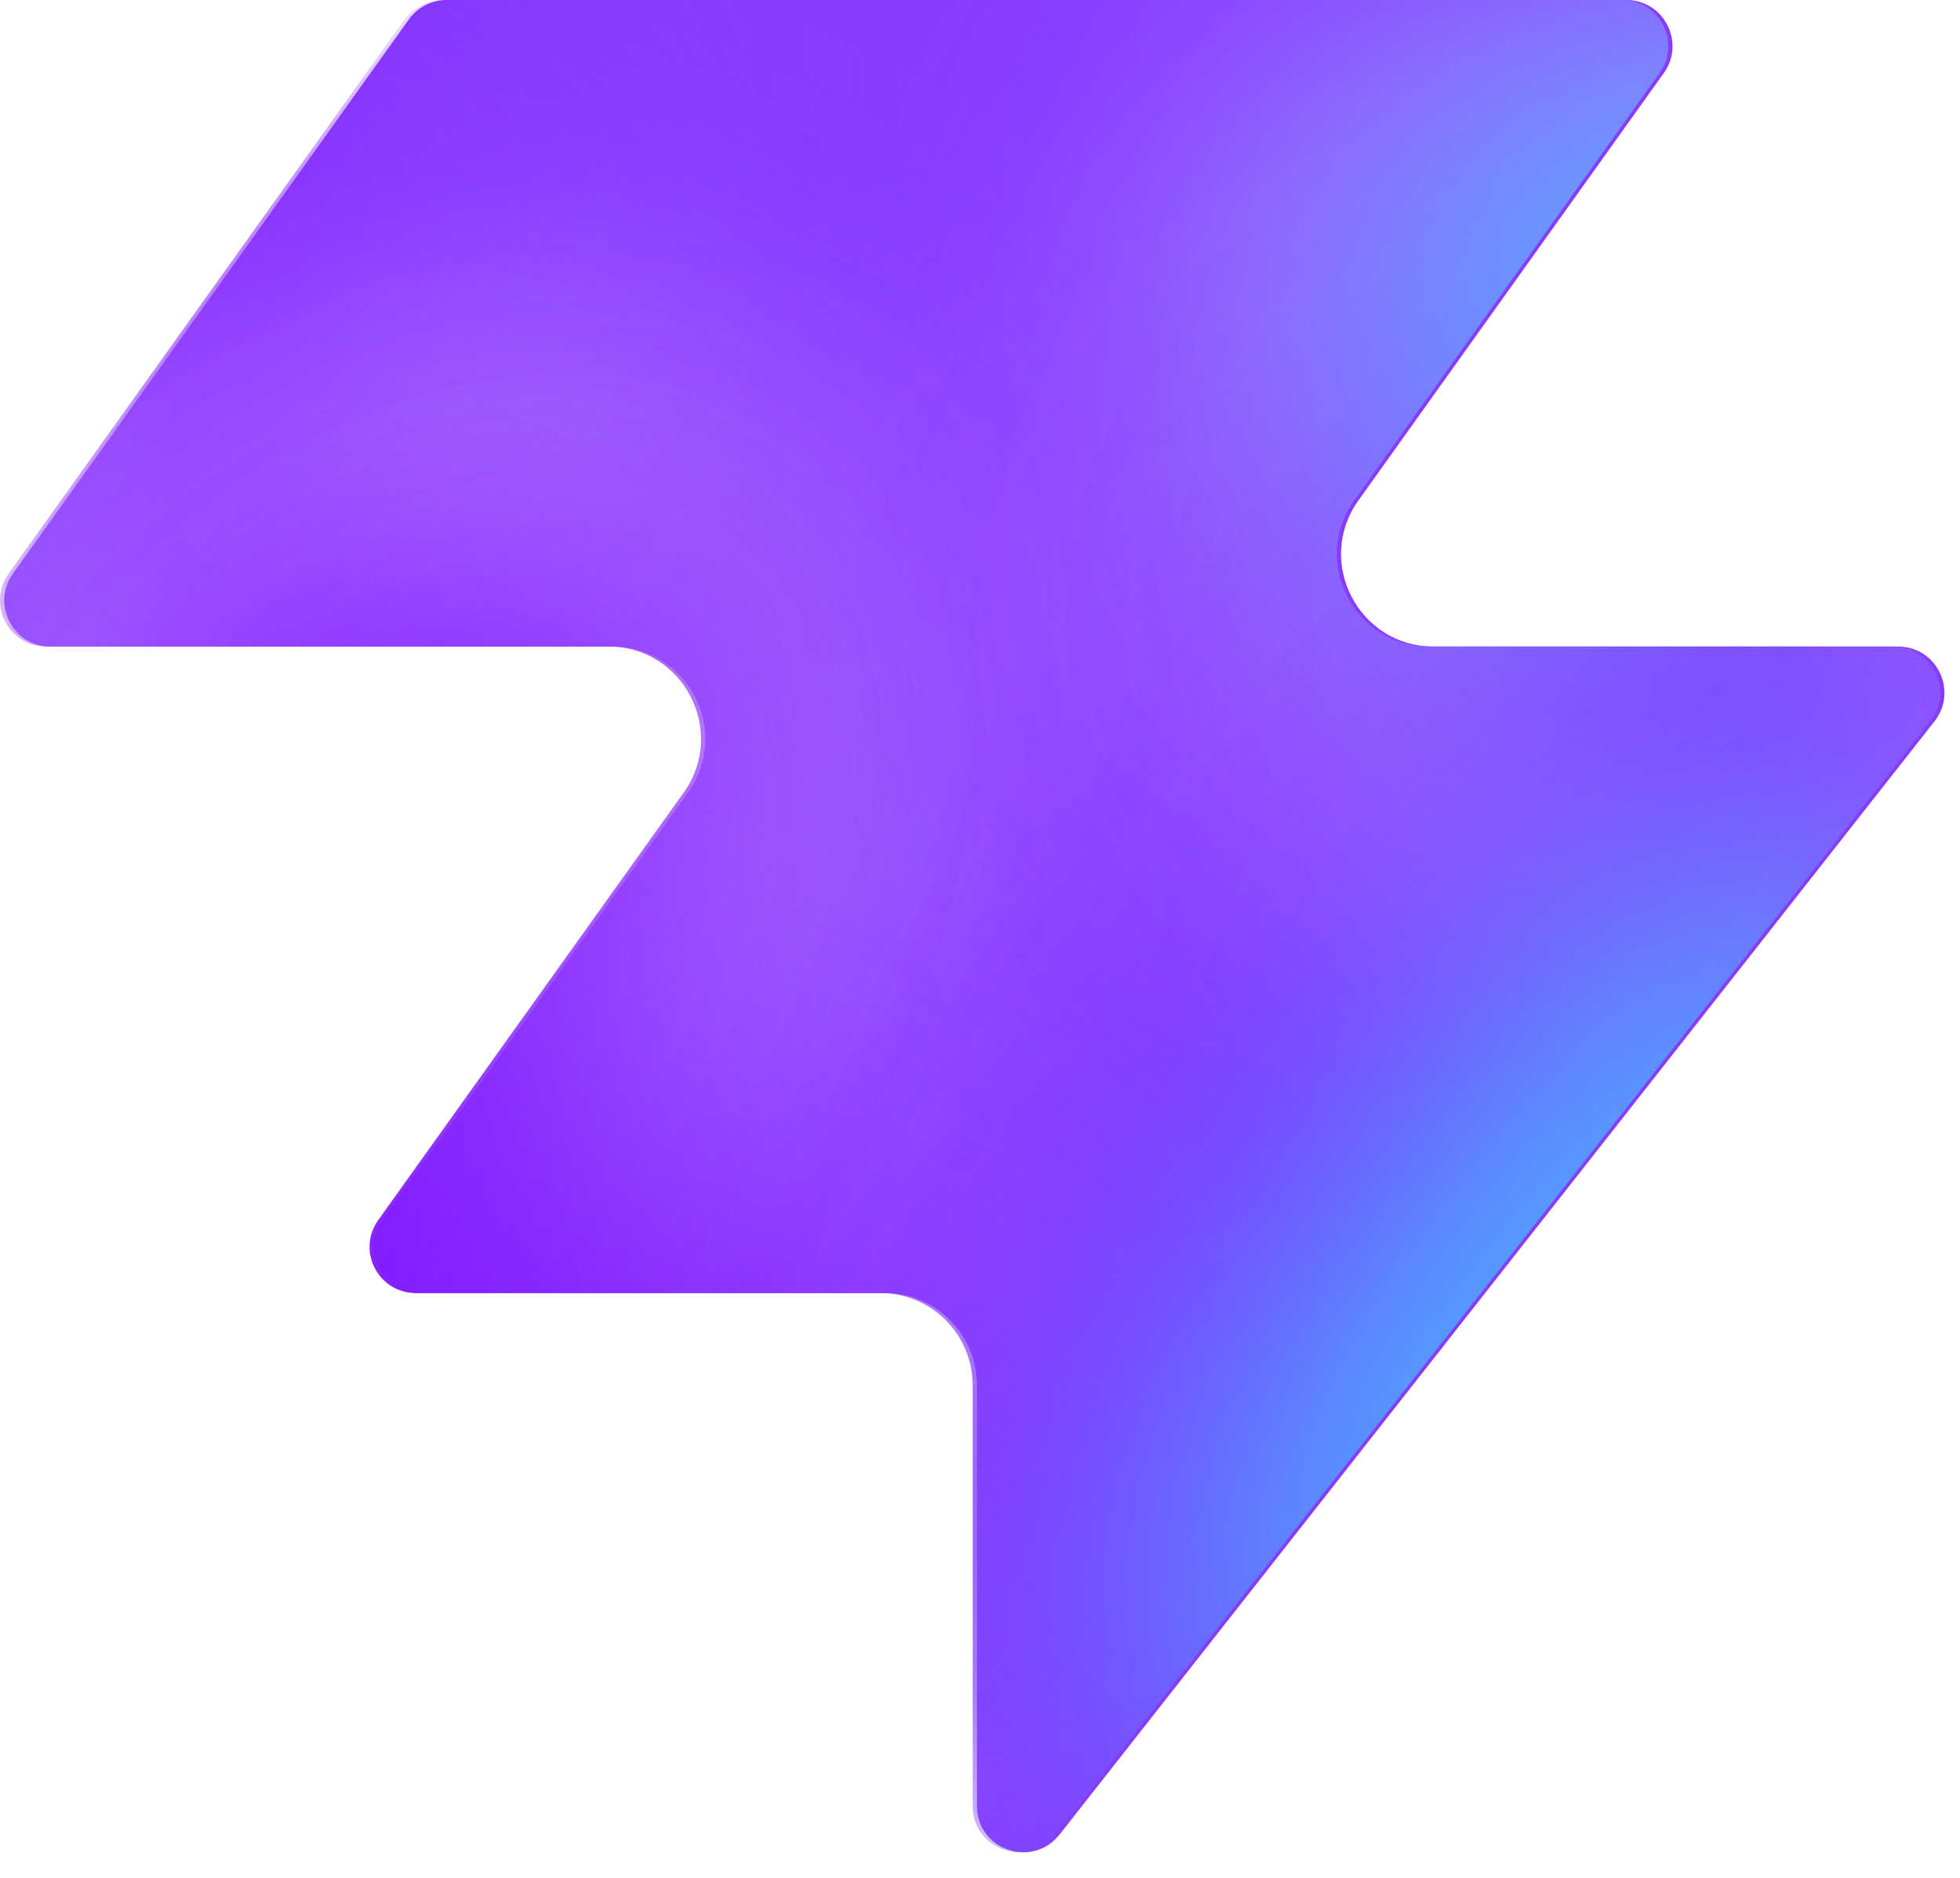
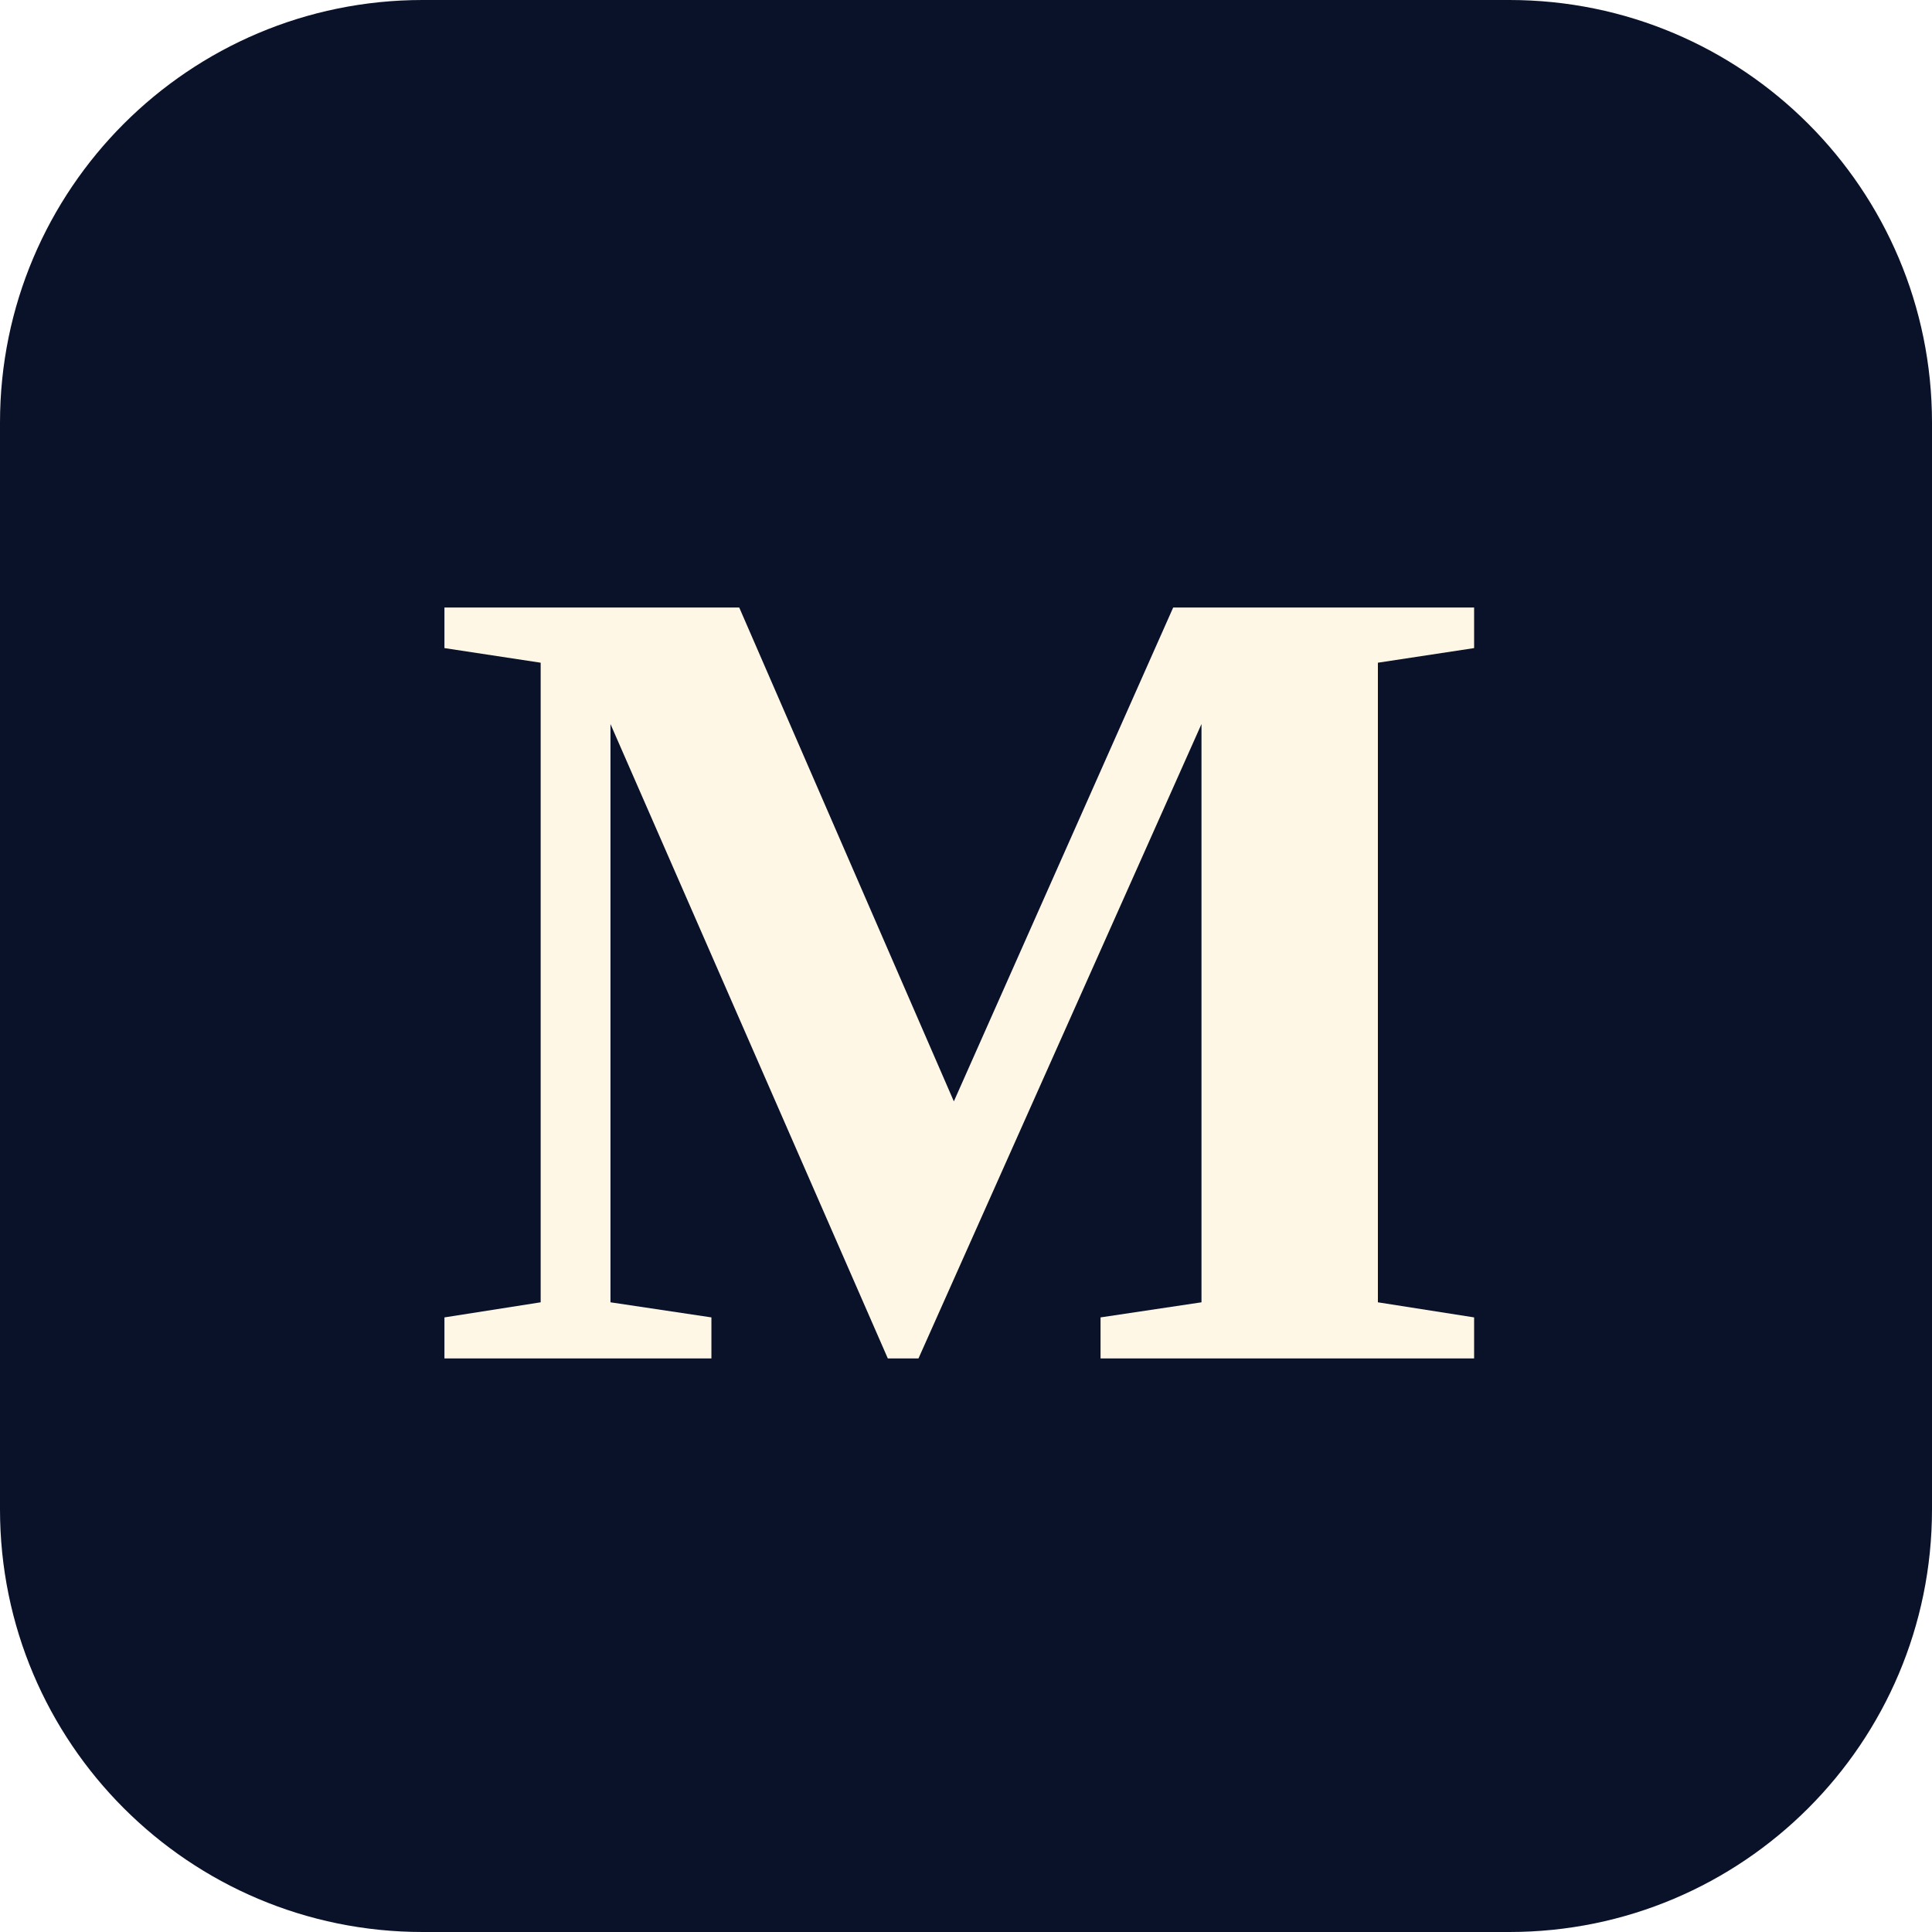
- <svg xmlns="http://www.w3.org/2000/svg" width="48" height="46" fill="none" viewBox="0 0 48 46">
-   <path fill="#863bff" d="M25.946 44.938c-.664.845-2.021.375-2.021-.698V33.937a2.26 2.26 0 0 0-2.262-2.262H10.287c-.92 0-1.456-1.04-.92-1.788l7.48-10.471c1.07-1.497 0-3.578-1.842-3.578H1.237c-.92 0-1.456-1.04-.92-1.788L10.013.474c.214-.297.556-.474.92-.474h28.894c.92 0 1.456 1.04.92 1.788l-7.48 10.471c-1.07 1.498 0 3.579 1.842 3.579h11.377c.943 0 1.473 1.088.89 1.83L25.947 44.94z" style="fill:#863bff;fill:color(display-p3 .525 .23 1);fill-opacity:1" />
-   <mask id="a" width="48" height="46" x="0" y="0" maskUnits="userSpaceOnUse" style="mask-type:alpha">
-     <path fill="#000" d="M25.842 44.938c-.664.844-2.021.375-2.021-.698V33.937a2.26 2.26 0 0 0-2.262-2.262H10.183c-.92 0-1.456-1.04-.92-1.788l7.48-10.471c1.07-1.498 0-3.579-1.842-3.579H1.133c-.92 0-1.456-1.04-.92-1.787L9.91.473c.214-.297.556-.474.92-.474h28.894c.92 0 1.456 1.04.92 1.788l-7.48 10.471c-1.07 1.498 0 3.578 1.842 3.578h11.377c.943 0 1.473 1.088.89 1.832L25.843 44.94z" style="fill:#000;fill-opacity:1" />
-   </mask>
-   <g mask="url(#a)">
-     <g filter="url(#b)">
-       <ellipse cx="5.508" cy="14.704" fill="#ede6ff" rx="5.508" ry="14.704" style="fill:#ede6ff;fill:color(display-p3 .927 .903 1);fill-opacity:1" transform="matrix(.00324 1 1 -.00324 -4.47 31.516)" />
-     </g>
-     <g filter="url(#c)">
-       <ellipse cx="10.399" cy="29.851" fill="#ede6ff" rx="10.399" ry="29.851" style="fill:#ede6ff;fill:color(display-p3 .927 .903 1);fill-opacity:1" transform="matrix(.00324 1 1 -.00324 -39.328 7.883)" />
-     </g>
-     <g filter="url(#d)">
-       <ellipse cx="5.508" cy="30.487" fill="#7e14ff" rx="5.508" ry="30.487" style="fill:#7e14ff;fill:color(display-p3 .492 .077 1);fill-opacity:1" transform="rotate(89.814 -25.913 -14.639)scale(1 -1)" />
-     </g>
-     <g filter="url(#e)">
-       <ellipse cx="5.508" cy="30.599" fill="#7e14ff" rx="5.508" ry="30.599" style="fill:#7e14ff;fill:color(display-p3 .492 .077 1);fill-opacity:1" transform="rotate(89.814 -32.644 -3.334)scale(1 -1)" />
-     </g>
-     <g filter="url(#f)">
-       <ellipse cx="5.508" cy="30.599" fill="#7e14ff" rx="5.508" ry="30.599" style="fill:#7e14ff;fill:color(display-p3 .492 .077 1);fill-opacity:1" transform="matrix(.00324 1 1 -.00324 -34.34 30.47)" />
-     </g>
-     <g filter="url(#g)">
-       <ellipse cx="14.072" cy="22.078" fill="#ede6ff" rx="14.072" ry="22.078" style="fill:#ede6ff;fill:color(display-p3 .927 .903 1);fill-opacity:1" transform="rotate(93.35 24.506 48.493)scale(-1 1)" />
-     </g>
-     <g filter="url(#h)">
-       <ellipse cx="3.47" cy="21.501" fill="#7e14ff" rx="3.47" ry="21.501" style="fill:#7e14ff;fill:color(display-p3 .492 .077 1);fill-opacity:1" transform="rotate(89.009 28.708 47.59)scale(-1 1)" />
-     </g>
-     <g filter="url(#i)">
-       <ellipse cx="3.47" cy="21.501" fill="#7e14ff" rx="3.47" ry="21.501" style="fill:#7e14ff;fill:color(display-p3 .492 .077 1);fill-opacity:1" transform="rotate(89.009 28.708 47.59)scale(-1 1)" />
-     </g>
-     <g filter="url(#j)">
-       <ellipse cx=".387" cy="8.972" fill="#7e14ff" rx="4.407" ry="29.108" style="fill:#7e14ff;fill:color(display-p3 .492 .077 1);fill-opacity:1" transform="rotate(39.51 .387 8.972)" />
-     </g>
-     <g filter="url(#k)">
-       <ellipse cx="47.523" cy="-6.092" fill="#7e14ff" rx="4.407" ry="29.108" style="fill:#7e14ff;fill:color(display-p3 .492 .077 1);fill-opacity:1" transform="rotate(37.892 47.523 -6.092)" />
-     </g>
-     <g filter="url(#l)">
-       <ellipse cx="41.412" cy="6.333" fill="#47bfff" rx="5.971" ry="9.665" style="fill:#47bfff;fill:color(display-p3 .28 .748 1);fill-opacity:1" transform="rotate(37.892 41.412 6.333)" />
-     </g>
-     <g filter="url(#m)">
-       <ellipse cx="-1.879" cy="38.332" fill="#7e14ff" rx="4.407" ry="29.108" style="fill:#7e14ff;fill:color(display-p3 .492 .077 1);fill-opacity:1" transform="rotate(37.892 -1.88 38.332)" />
-     </g>
-     <g filter="url(#n)">
-       <ellipse cx="-1.879" cy="38.332" fill="#7e14ff" rx="4.407" ry="29.108" style="fill:#7e14ff;fill:color(display-p3 .492 .077 1);fill-opacity:1" transform="rotate(37.892 -1.88 38.332)" />
-     </g>
-     <g filter="url(#o)">
-       <ellipse cx="35.651" cy="29.907" fill="#7e14ff" rx="4.407" ry="29.108" style="fill:#7e14ff;fill:color(display-p3 .492 .077 1);fill-opacity:1" transform="rotate(37.892 35.651 29.907)" />
-     </g>
-     <g filter="url(#p)">
-       <ellipse cx="38.418" cy="32.4" fill="#47bfff" rx="5.971" ry="15.297" style="fill:#47bfff;fill:color(display-p3 .28 .748 1);fill-opacity:1" transform="rotate(37.892 38.418 32.4)" />
-     </g>
-   </g>
-   <defs>
-     <filter id="b" width="60.045" height="41.654" x="-19.77" y="16.149" color-interpolation-filters="sRGB" filterUnits="userSpaceOnUse">
-       <feFlood flood-opacity="0" result="BackgroundImageFix" />
-       <feBlend in="SourceGraphic" in2="BackgroundImageFix" result="shape" />
-       <feGaussianBlur result="effect1_foregroundBlur_2002_17158" stdDeviation="7.659" />
-     </filter>
-     <filter id="c" width="90.34" height="51.437" x="-54.613" y="-7.533" color-interpolation-filters="sRGB" filterUnits="userSpaceOnUse">
-       <feFlood flood-opacity="0" result="BackgroundImageFix" />
-       <feBlend in="SourceGraphic" in2="BackgroundImageFix" result="shape" />
-       <feGaussianBlur result="effect1_foregroundBlur_2002_17158" stdDeviation="7.659" />
-     </filter>
-     <filter id="d" width="79.355" height="29.4" x="-49.64" y="2.03" color-interpolation-filters="sRGB" filterUnits="userSpaceOnUse">
-       <feFlood flood-opacity="0" result="BackgroundImageFix" />
-       <feBlend in="SourceGraphic" in2="BackgroundImageFix" result="shape" />
-       <feGaussianBlur result="effect1_foregroundBlur_2002_17158" stdDeviation="4.596" />
-     </filter>
-     <filter id="e" width="79.579" height="29.4" x="-45.045" y="20.029" color-interpolation-filters="sRGB" filterUnits="userSpaceOnUse">
-       <feFlood flood-opacity="0" result="BackgroundImageFix" />
-       <feBlend in="SourceGraphic" in2="BackgroundImageFix" result="shape" />
-       <feGaussianBlur result="effect1_foregroundBlur_2002_17158" stdDeviation="4.596" />
-     </filter>
-     <filter id="f" width="79.579" height="29.4" x="-43.513" y="21.178" color-interpolation-filters="sRGB" filterUnits="userSpaceOnUse">
-       <feFlood flood-opacity="0" result="BackgroundImageFix" />
-       <feBlend in="SourceGraphic" in2="BackgroundImageFix" result="shape" />
-       <feGaussianBlur result="effect1_foregroundBlur_2002_17158" stdDeviation="4.596" />
-     </filter>
-     <filter id="g" width="74.749" height="58.852" x="15.756" y="-17.901" color-interpolation-filters="sRGB" filterUnits="userSpaceOnUse">
-       <feFlood flood-opacity="0" result="BackgroundImageFix" />
-       <feBlend in="SourceGraphic" in2="BackgroundImageFix" result="shape" />
-       <feGaussianBlur result="effect1_foregroundBlur_2002_17158" stdDeviation="7.659" />
-     </filter>
-     <filter id="h" width="61.377" height="25.362" x="23.548" y="2.284" color-interpolation-filters="sRGB" filterUnits="userSpaceOnUse">
-       <feFlood flood-opacity="0" result="BackgroundImageFix" />
-       <feBlend in="SourceGraphic" in2="BackgroundImageFix" result="shape" />
-       <feGaussianBlur result="effect1_foregroundBlur_2002_17158" stdDeviation="4.596" />
-     </filter>
-     <filter id="i" width="61.377" height="25.362" x="23.548" y="2.284" color-interpolation-filters="sRGB" filterUnits="userSpaceOnUse">
-       <feFlood flood-opacity="0" result="BackgroundImageFix" />
-       <feBlend in="SourceGraphic" in2="BackgroundImageFix" result="shape" />
-       <feGaussianBlur result="effect1_foregroundBlur_2002_17158" stdDeviation="4.596" />
-     </filter>
-     <filter id="j" width="56.045" height="63.649" x="-27.636" y="-22.853" color-interpolation-filters="sRGB" filterUnits="userSpaceOnUse">
-       <feFlood flood-opacity="0" result="BackgroundImageFix" />
-       <feBlend in="SourceGraphic" in2="BackgroundImageFix" result="shape" />
-       <feGaussianBlur result="effect1_foregroundBlur_2002_17158" stdDeviation="4.596" />
-     </filter>
-     <filter id="k" width="54.814" height="64.646" x="20.116" y="-38.415" color-interpolation-filters="sRGB" filterUnits="userSpaceOnUse">
-       <feFlood flood-opacity="0" result="BackgroundImageFix" />
-       <feBlend in="SourceGraphic" in2="BackgroundImageFix" result="shape" />
-       <feGaussianBlur result="effect1_foregroundBlur_2002_17158" stdDeviation="4.596" />
-     </filter>
-     <filter id="l" width="33.541" height="35.313" x="24.641" y="-11.323" color-interpolation-filters="sRGB" filterUnits="userSpaceOnUse">
-       <feFlood flood-opacity="0" result="BackgroundImageFix" />
-       <feBlend in="SourceGraphic" in2="BackgroundImageFix" result="shape" />
-       <feGaussianBlur result="effect1_foregroundBlur_2002_17158" stdDeviation="4.596" />
-     </filter>
-     <filter id="m" width="54.814" height="64.646" x="-29.286" y="6.009" color-interpolation-filters="sRGB" filterUnits="userSpaceOnUse">
-       <feFlood flood-opacity="0" result="BackgroundImageFix" />
-       <feBlend in="SourceGraphic" in2="BackgroundImageFix" result="shape" />
-       <feGaussianBlur result="effect1_foregroundBlur_2002_17158" stdDeviation="4.596" />
-     </filter>
-     <filter id="n" width="54.814" height="64.646" x="-29.286" y="6.009" color-interpolation-filters="sRGB" filterUnits="userSpaceOnUse">
-       <feFlood flood-opacity="0" result="BackgroundImageFix" />
-       <feBlend in="SourceGraphic" in2="BackgroundImageFix" result="shape" />
-       <feGaussianBlur result="effect1_foregroundBlur_2002_17158" stdDeviation="4.596" />
-     </filter>
-     <filter id="o" width="54.814" height="64.646" x="8.244" y="-2.416" color-interpolation-filters="sRGB" filterUnits="userSpaceOnUse">
-       <feFlood flood-opacity="0" result="BackgroundImageFix" />
-       <feBlend in="SourceGraphic" in2="BackgroundImageFix" result="shape" />
-       <feGaussianBlur result="effect1_foregroundBlur_2002_17158" stdDeviation="4.596" />
-     </filter>
-     <filter id="p" width="39.409" height="43.623" x="18.713" y="10.588" color-interpolation-filters="sRGB" filterUnits="userSpaceOnUse">
-       <feFlood flood-opacity="0" result="BackgroundImageFix" />
-       <feBlend in="SourceGraphic" in2="BackgroundImageFix" result="shape" />
-       <feGaussianBlur result="effect1_foregroundBlur_2002_17158" stdDeviation="4.596" />
-     </filter>
-   </defs>
+ <svg xmlns="http://www.w3.org/2000/svg" viewBox="0 0 64 64">
+   <rect width="64" height="64" rx="14" fill="#0A122A" />
+   <text x="32" y="45" font-family="Georgia, 'Times New Roman', serif" font-size="38" font-weight="bold" fill="#FFF7E6" text-anchor="middle">M</text>
</svg>
